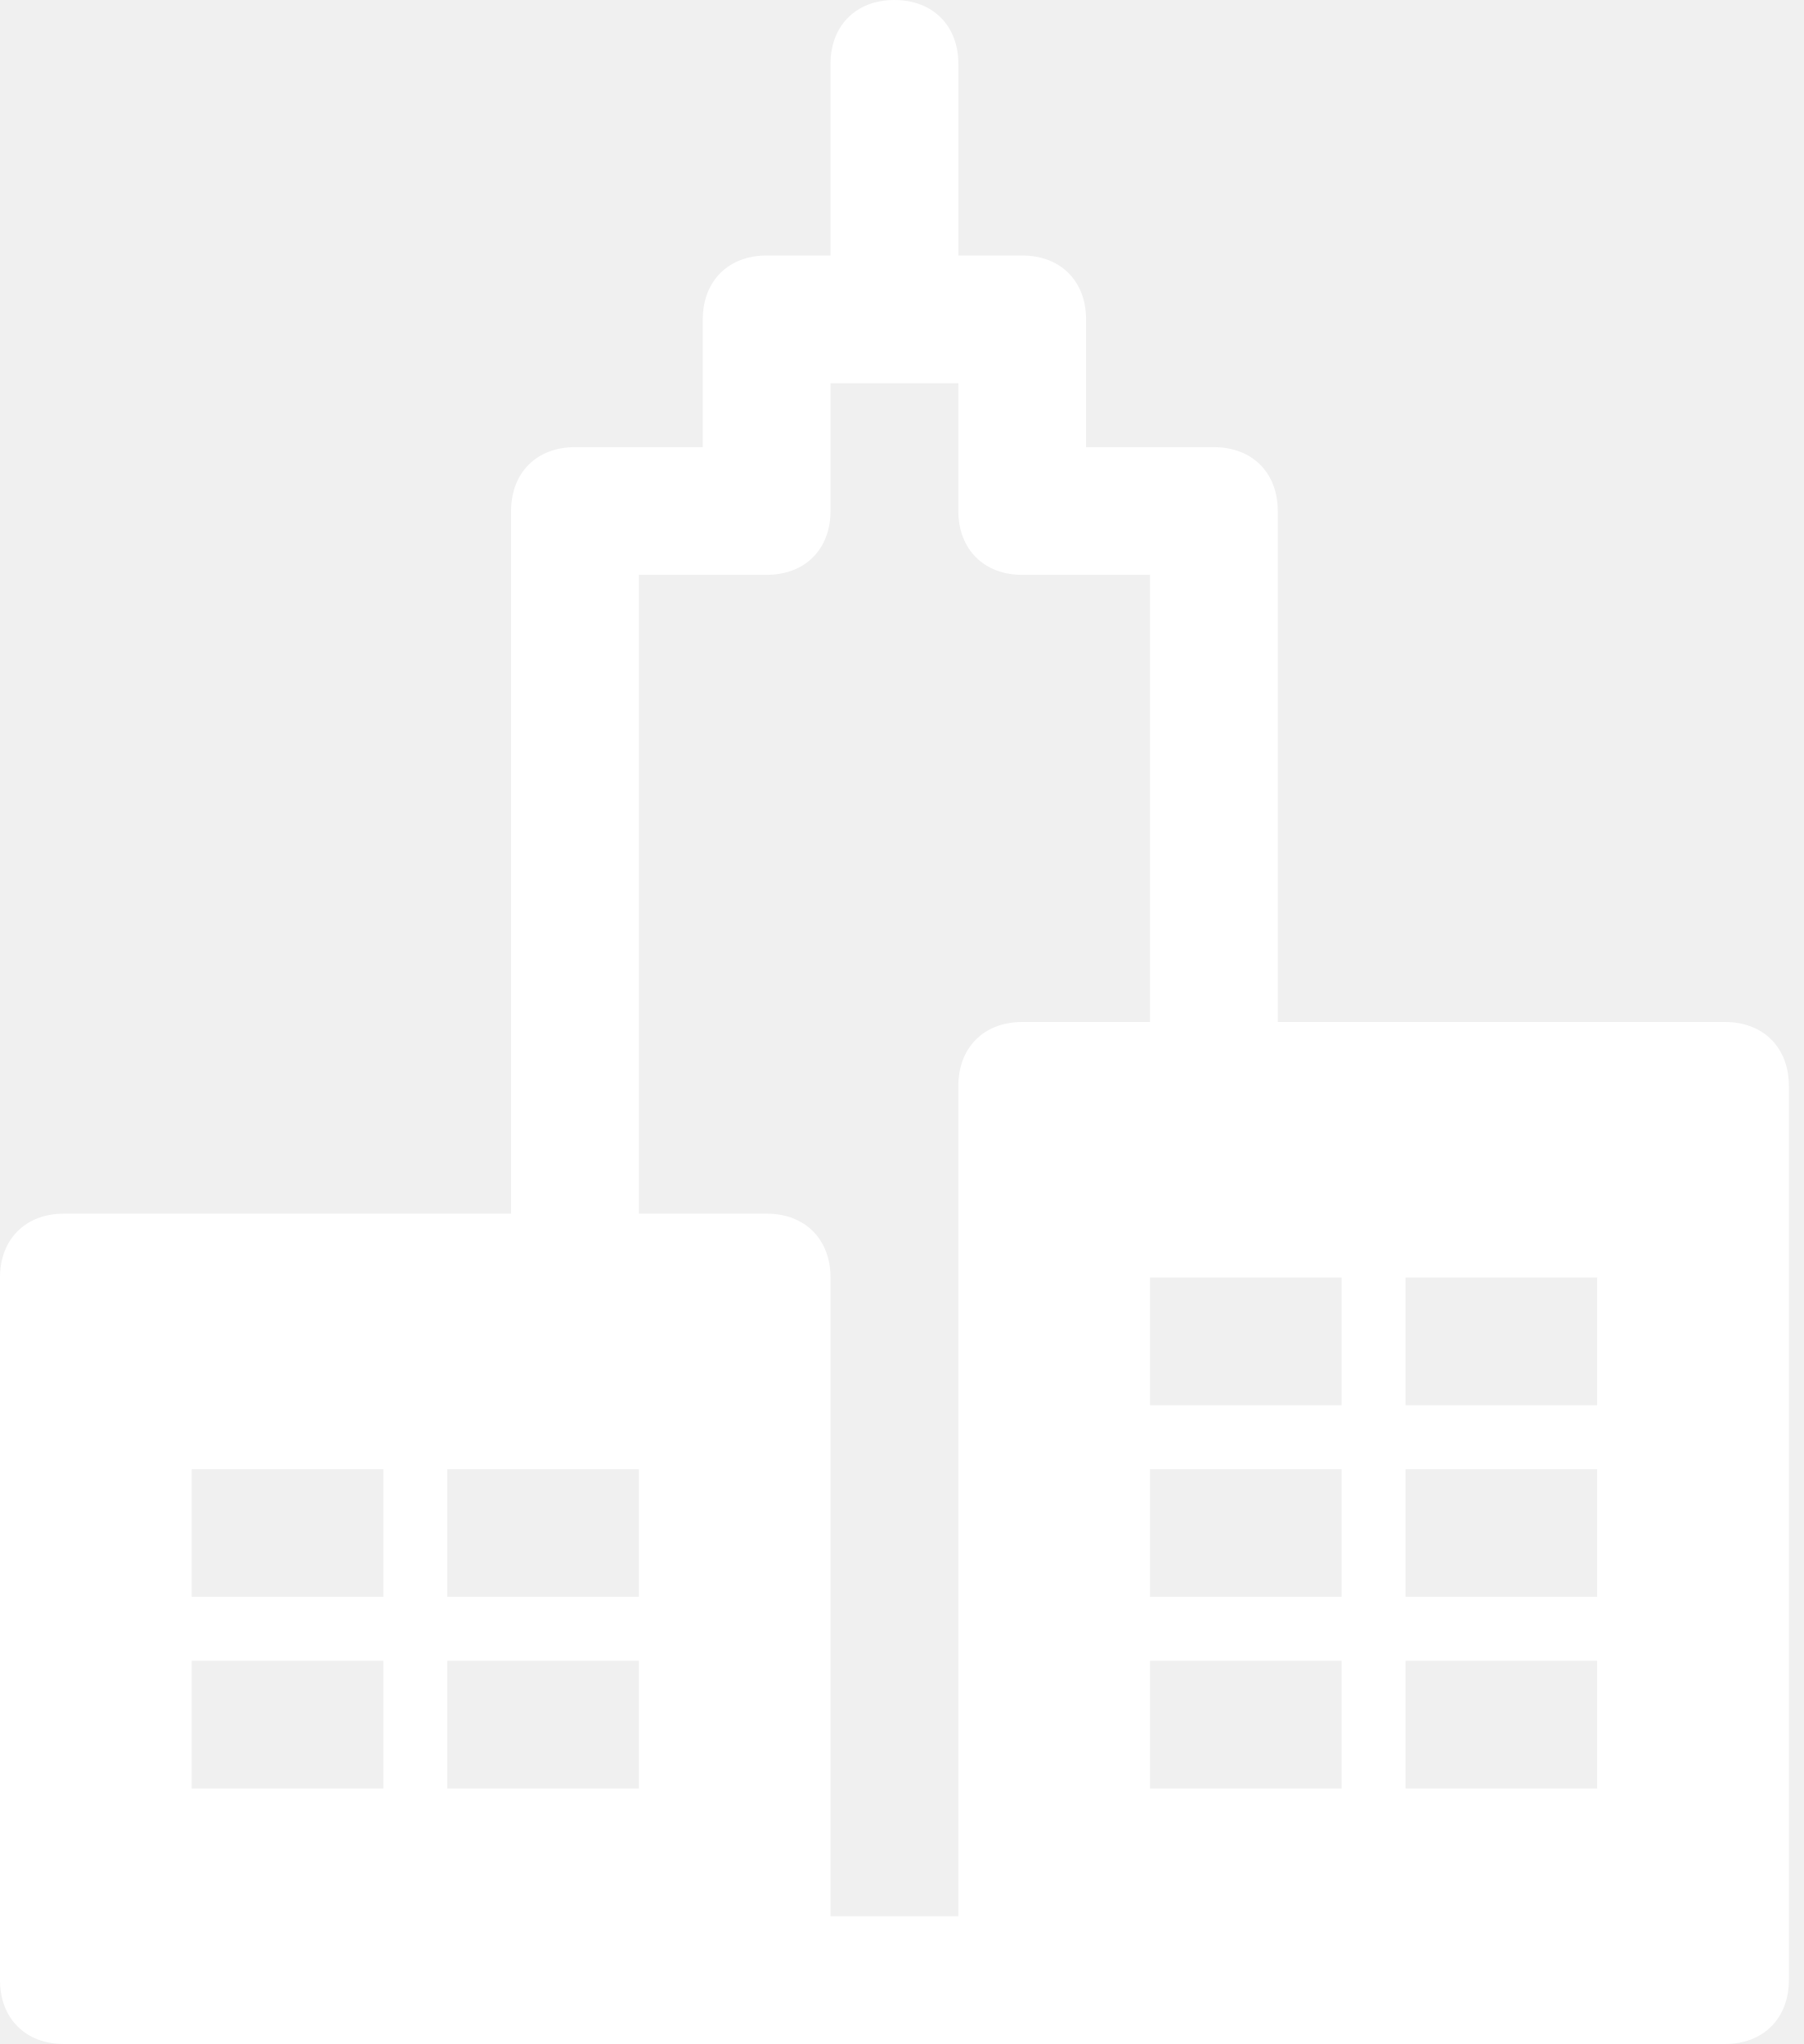
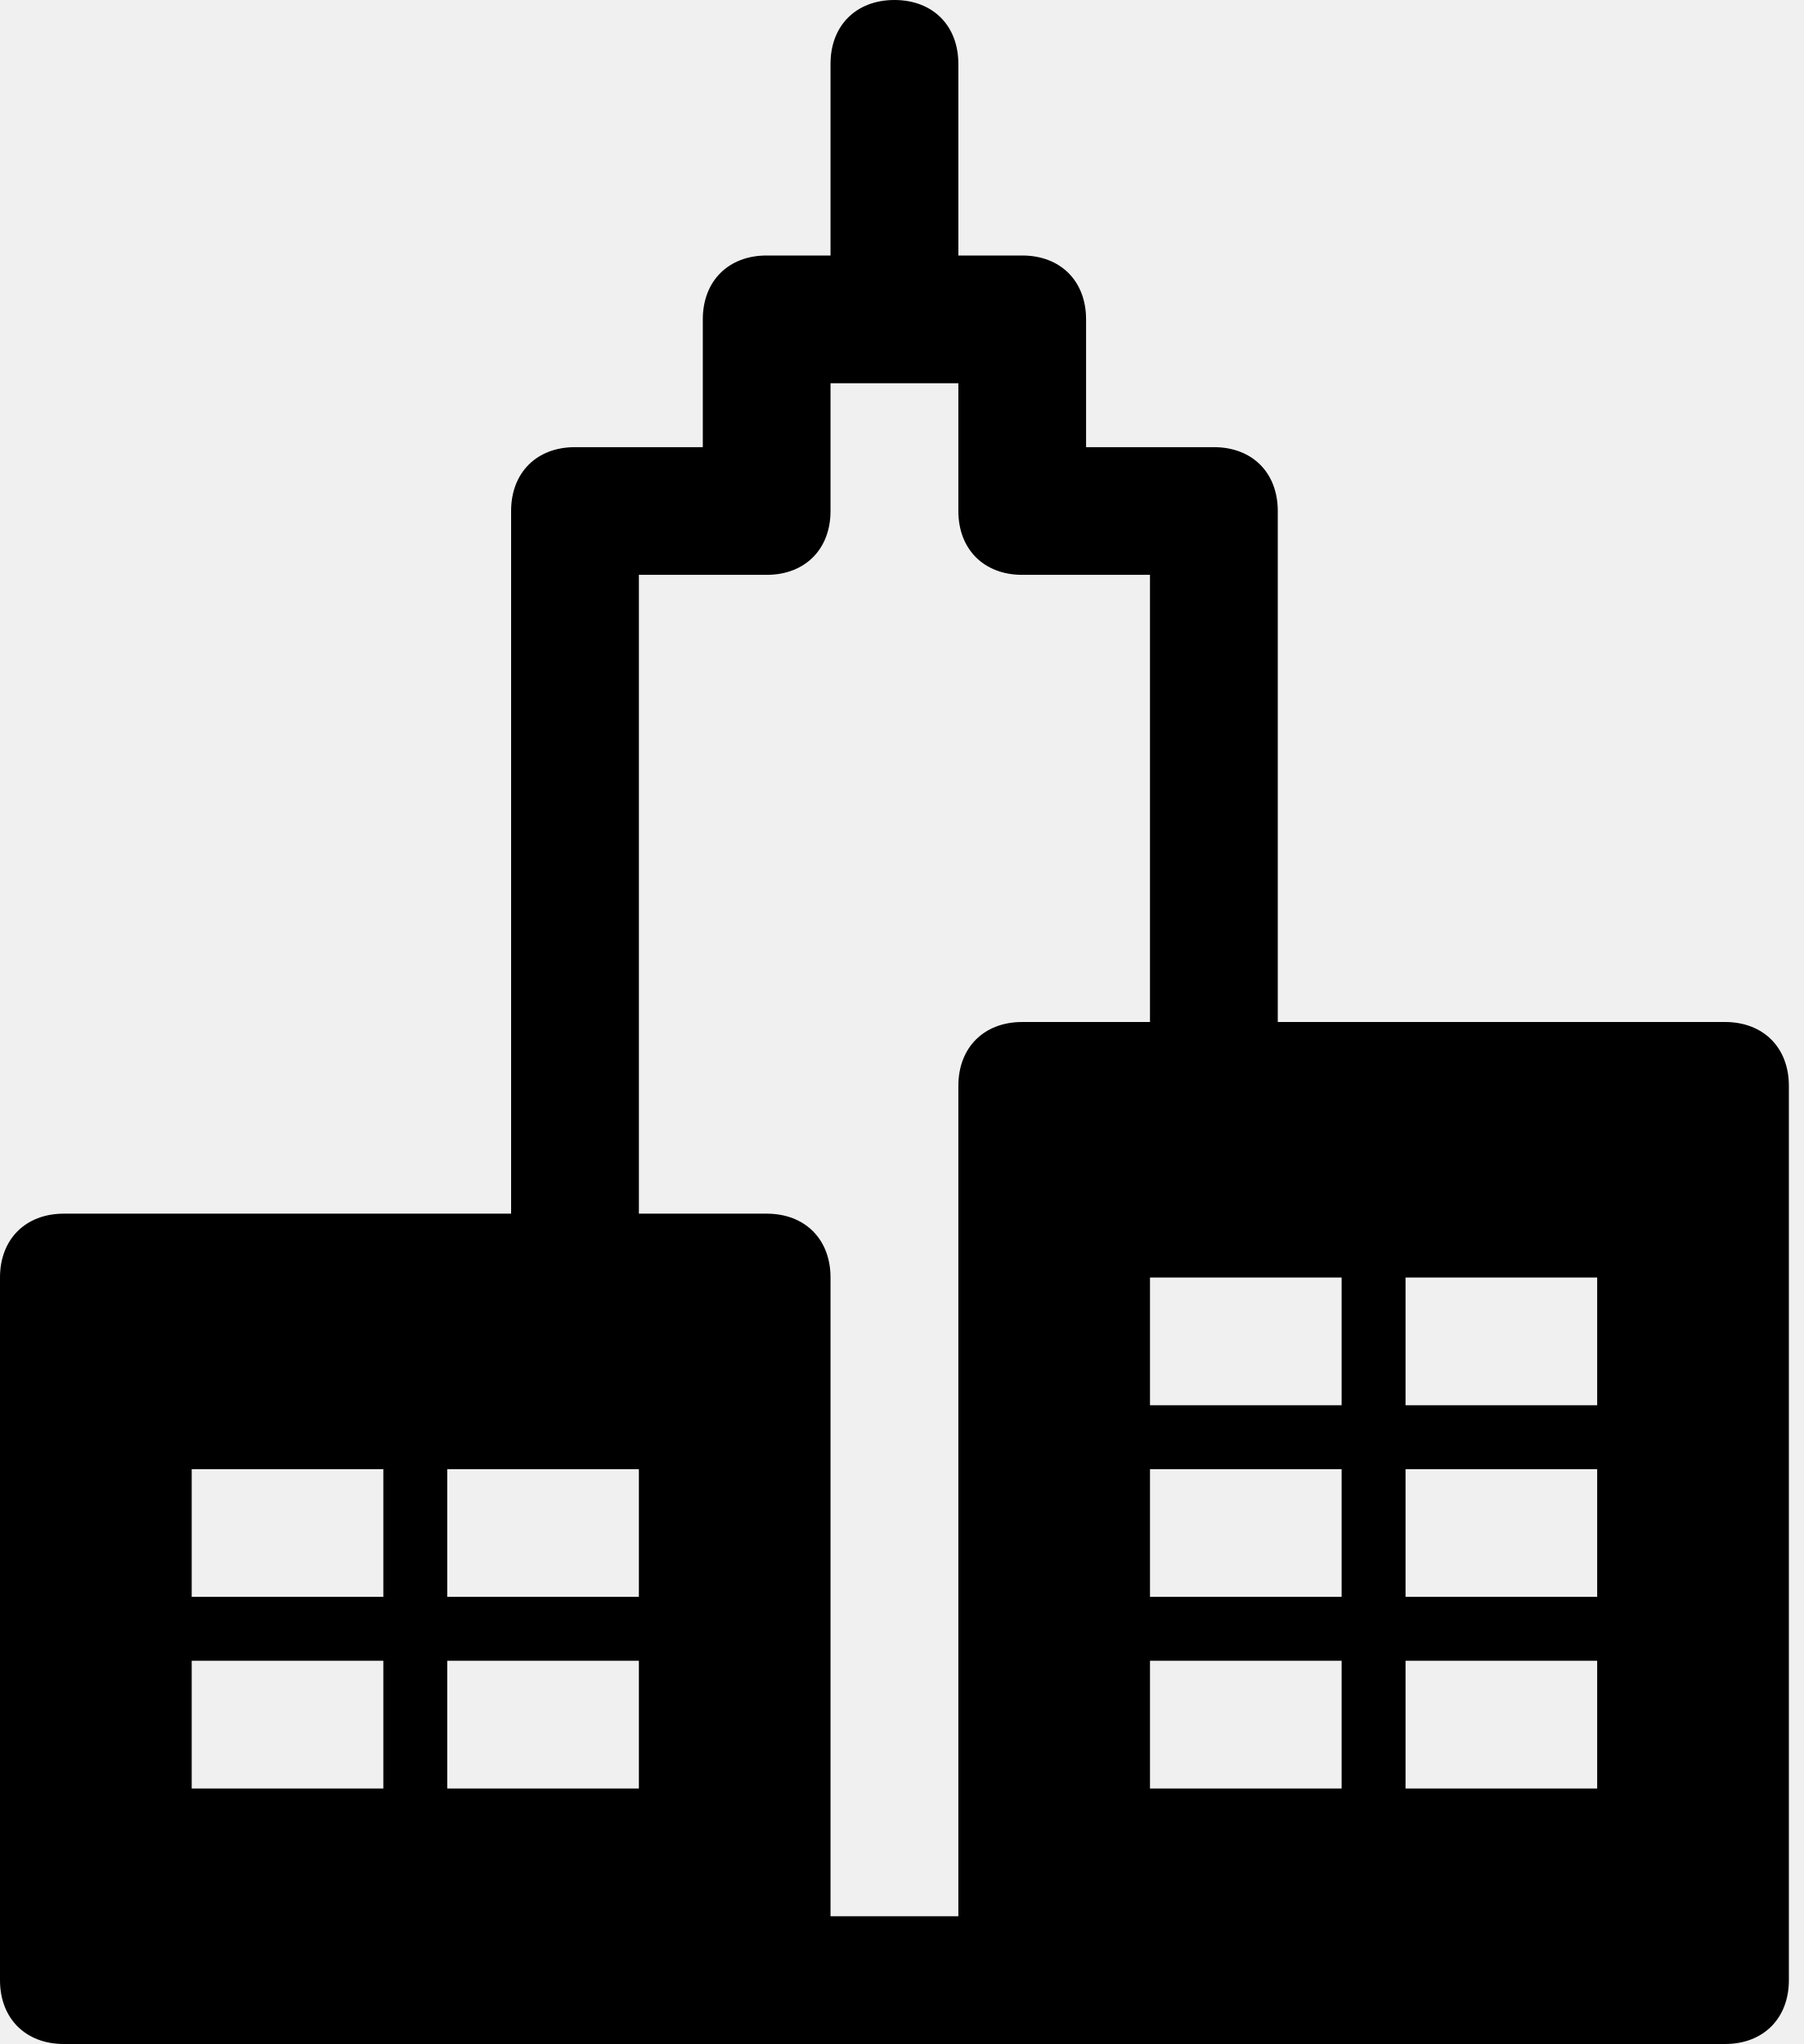
<svg xmlns="http://www.w3.org/2000/svg" width="30" height="34" viewBox="0 0 30 34" fill="none">
-   <path id="icon-teams" fill-rule="evenodd" clip-rule="evenodd" d="M28.688 17H21.25V8.5C21.25 7.862 20.825 7.438 20.188 7.438H18.062V5.312C18.062 4.675 17.637 4.25 17 4.25H15.938V1.062C15.938 0.425 15.512 0 14.875 0C14.238 0 13.812 0.425 13.812 1.062V4.25H12.75C12.113 4.25 11.688 4.675 11.688 5.312V7.438H9.562C8.925 7.438 8.5 7.862 8.5 8.5V20.188H1.062C0.425 20.188 0 20.613 0 21.25V32.938C0 33.575 0.425 34 1.062 34H9.562H12.75H17H20.188H28.688C29.325 34 29.75 33.575 29.75 32.938V18.062C29.75 17.425 29.325 17 28.688 17ZM6.375 29.75H3.188V27.625H6.375V29.75ZM6.375 26.562H3.188V24.438H6.375V26.562ZM10.625 29.75H7.438V27.625H10.625V29.75ZM10.625 26.562H7.438V24.438H10.625V26.562ZM15.938 18.062V31.875H13.812V21.25C13.812 20.613 13.387 20.188 12.75 20.188H10.625V9.562H12.75C13.387 9.562 13.812 9.137 13.812 8.5V6.375H15.938V8.5C15.938 9.137 16.363 9.562 17 9.562H19.125V17H17C16.363 17 15.938 17.425 15.938 18.062ZM22.312 29.75H19.125V27.625H22.312V29.75ZM22.312 26.562H19.125V24.438H22.312V26.562ZM22.312 23.375H19.125V21.25H22.312V23.375ZM26.562 29.75H23.375V27.625H26.562V29.75ZM26.562 26.562H23.375V24.438H26.562V26.562ZM26.562 23.375H23.375V21.25H26.562V23.375Z" fill="white" />
+   <path id="icon-teams" fill-rule="evenodd" clip-rule="evenodd" d="M28.688 17H21.25V8.5C21.25 7.862 20.825 7.438 20.188 7.438H18.062V5.312C18.062 4.675 17.637 4.25 17 4.25H15.938V1.062C15.938 0.425 15.512 0 14.875 0C14.238 0 13.812 0.425 13.812 1.062V4.25H12.75C12.113 4.25 11.688 4.675 11.688 5.312V7.438H9.562C8.925 7.438 8.5 7.862 8.5 8.5V20.188H1.062C0.425 20.188 0 20.613 0 21.25V32.938C0 33.575 0.425 34 1.062 34H9.562H12.75H17H20.188H28.688C29.325 34 29.75 33.575 29.75 32.938V18.062C29.75 17.425 29.325 17 28.688 17ZM6.375 29.75H3.188V27.625H6.375V29.75ZM6.375 26.562H3.188V24.438H6.375V26.562ZM10.625 29.75H7.438V27.625H10.625V29.75ZM10.625 26.562H7.438V24.438H10.625V26.562ZM15.938 18.062V31.875H13.812V21.25C13.812 20.613 13.387 20.188 12.75 20.188H10.625V9.562H12.75C13.387 9.562 13.812 9.137 13.812 8.5V6.375H15.938V8.5C15.938 9.137 16.363 9.562 17 9.562H19.125V17H17C16.363 17 15.938 17.425 15.938 18.062ZM22.312 29.75H19.125V27.625H22.312V29.75ZM22.312 26.562H19.125V24.438H22.312V26.562ZM22.312 23.375H19.125V21.25H22.312V23.375ZM26.562 29.75H23.375V27.625H26.562V29.75ZM26.562 26.562H23.375V24.438H26.562V26.562ZM26.562 23.375H23.375V21.25H26.562V23.375Z" fill="currentColor" />
</svg>
